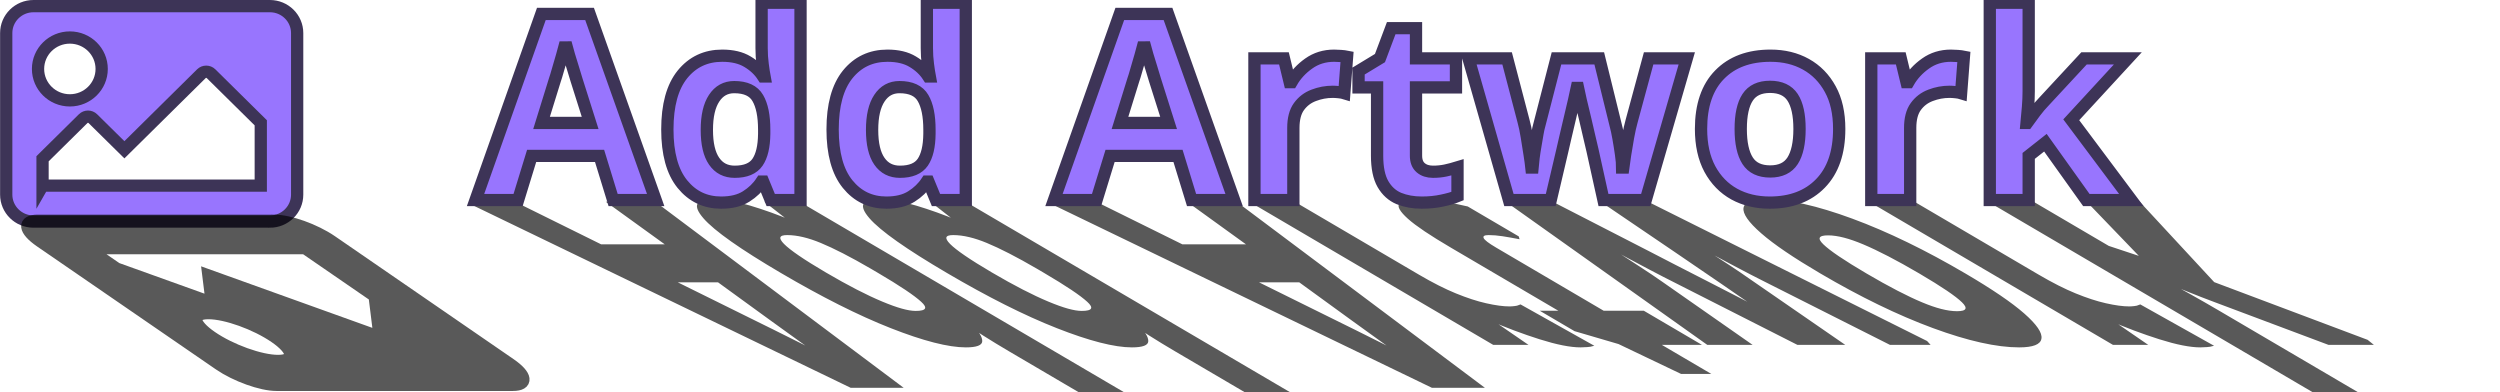
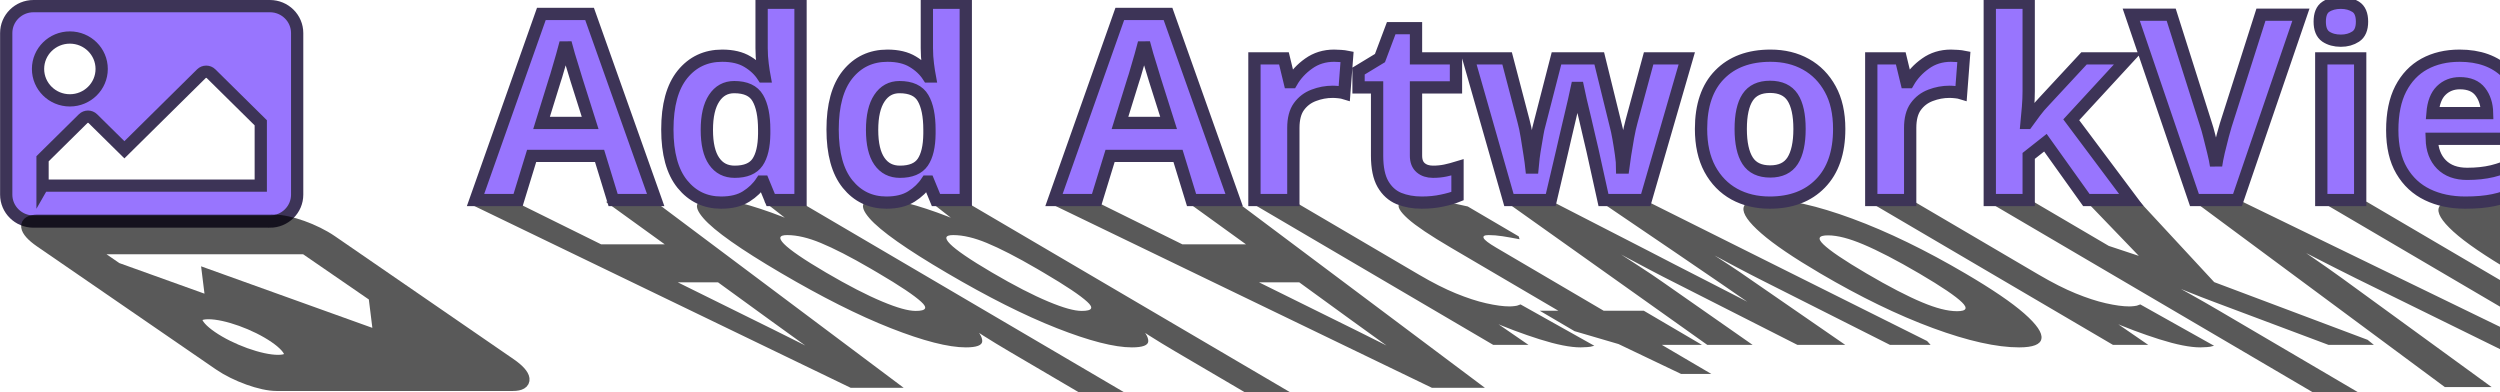
<svg xmlns="http://www.w3.org/2000/svg" height="63.78" width="407.8" version="1.1" viewBox="0 0 407.759 63.778">
  <g>
    <text opacity=".65" style="word-spacing:0px;letter-spacing:0px" line-height="125%" xml:space="preserve" transform="matrix(1.022 0 -1.667 -.9786 0 0)" font-size="7.71px" y="-34.121" x="20.134" font-family="sans-serif" fill="#000000">
-       <tspan font-family="'Source Code Pro'" font-weight="900" font-size="41.86px" stroke="#000000" y="-34.121" x="20.134" fill="#000000">Add Artwork</tspan>
+       <tspan font-family="'Source Code Pro'" font-weight="900" font-size="41.86px" stroke="#000000" y="-34.121" x="20.134" fill="#000000">Add ArtworkViewer</tspan>
    </text>
    <text font-size="7.819px" xml:space="preserve" stroke="#3d3457" stroke-width="2" fill="#9875fe" style="word-spacing:0px;letter-spacing:0px" transform="scale(1.003 .9972)" font-family="sans-serif" y="32.719" x="77.321" line-height="125%">
-       <tspan font-family="'Source Code Pro'" font-weight="900" font-size="42.45px" stroke="#3d3457" y="32.719" x="77.321" stroke-width="2" fill="#9875fe">Add Artwork</tspan>
+       <tspan font-family="'Source Code Pro'" font-weight="900" font-size="42.45px" stroke="#3d3457" y="32.719" x="77.321" stroke-width="2" fill="#9875fe">Add ArtworkViewer</tspan>
    </text>
    <path d="m44 36.14h-38.56c-2.448 0-4.44-1.97-4.44-4.39v-26.36c0-2.423 1.992-4.39 4.449-4.39h38.56c2.457 0 4.449 1.967 4.449 4.393v26.36c0 2.426-1.992 4.393-4.449 4.393zm-32.62-30.02c-2.866 0-5.19 2.294-5.19 5.125 0 2.83 2.324 5.125 5.19 5.125s5.19-2.294 5.19-5.125c0-2.83-2.323-5.125-5.19-5.125zm-4.449 24.16h35.59v-10.25l-8.111-8.009c-.434-.429-1.138-.429-1.573 0l-12.56 12.41-5.15-5.08c-.434-.429-1.138-.429-1.573 0l-6.628 6.545v4.393z" stroke="#3d3457" stroke-width="2" fill="#9875fe" />
    <path opacity=".65" d="m44.72 36.01h-38.56c-2.457 0-2.271 1.498.415 3.347l29.19 20.07c2.686 1.848 6.856 3.347 9.313 3.347h38.56c2.457 0 2.271-1.498-.415-3.347l-29.18-20.08c-2.69-1.85-6.86-3.34-9.32-3.34zm.615 22.87c-2.866 0-7.731-1.748-10.86-3.904-3.134-2.156-3.351-3.904-.485-3.904s7.731 1.748 10.86 3.904c3.134 2.156 3.351 3.904.485 3.904zm-31.19-18.41h35.59l11.35 7.809.758 6.101c.041.327-.664.327-1.573 0l-26.29-9.448.48 3.87c.041.327-.663.327-1.573 0l-13.89-4.99-4.86-3.34z" stroke="#000" stroke-width="2" />
  </g>
</svg>
